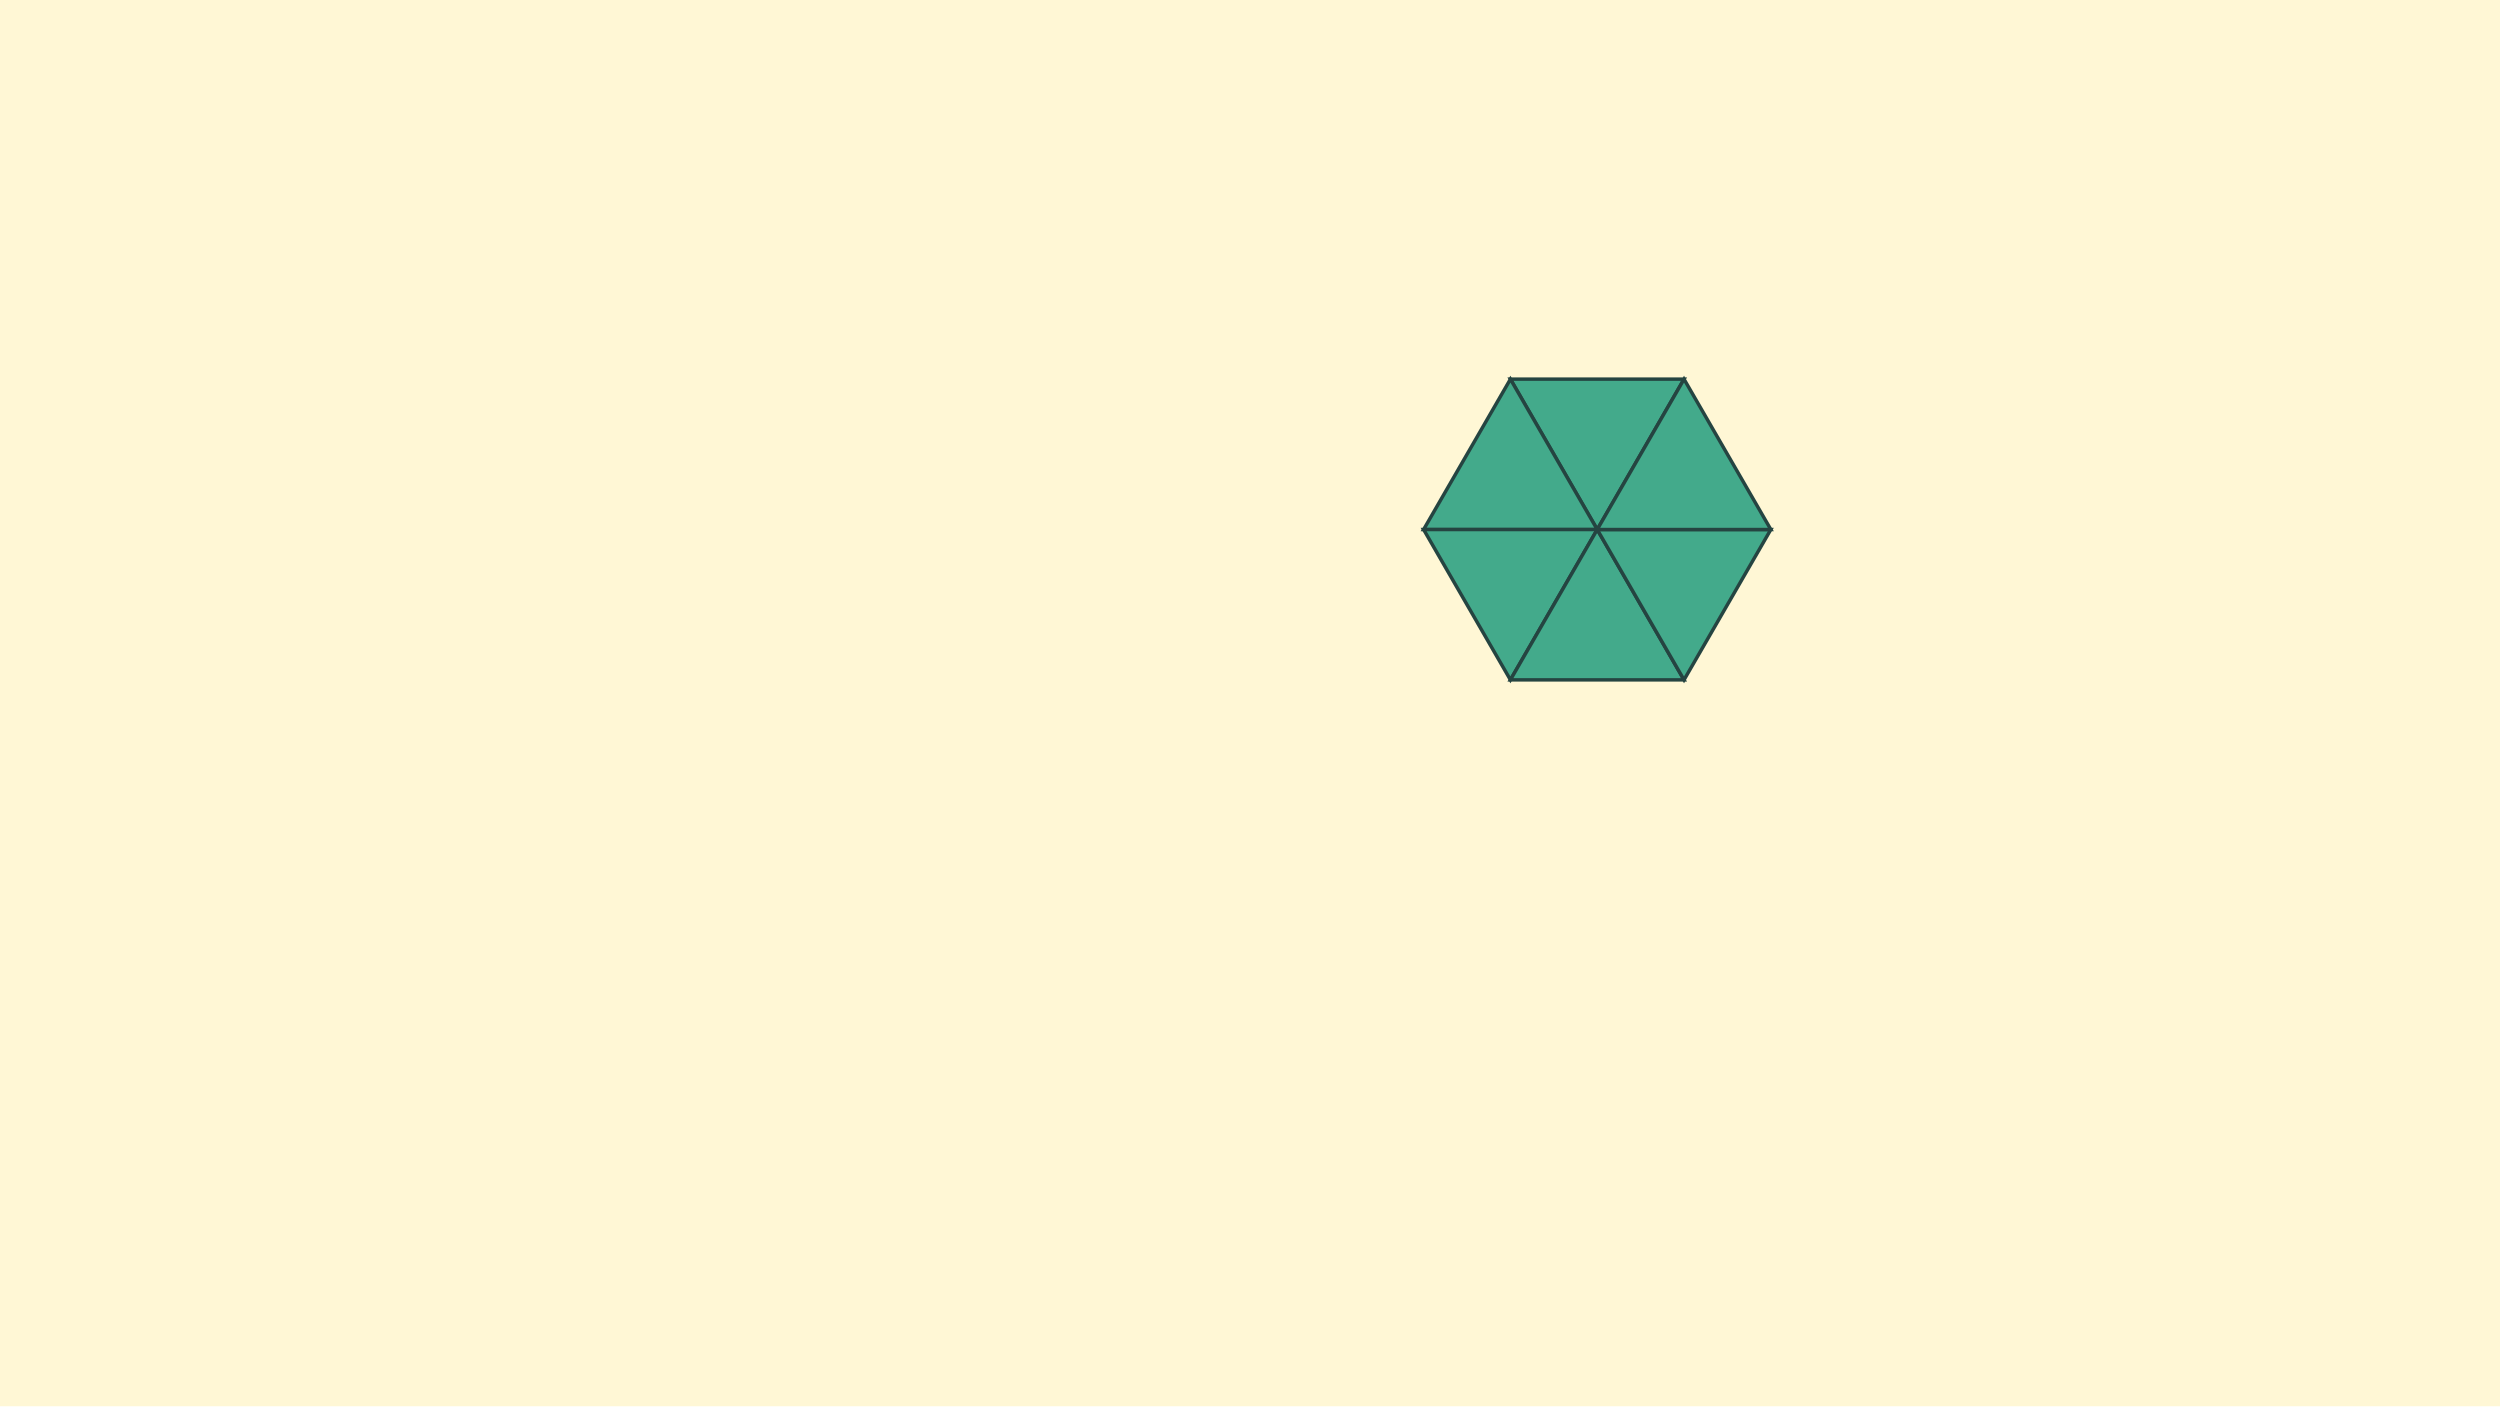
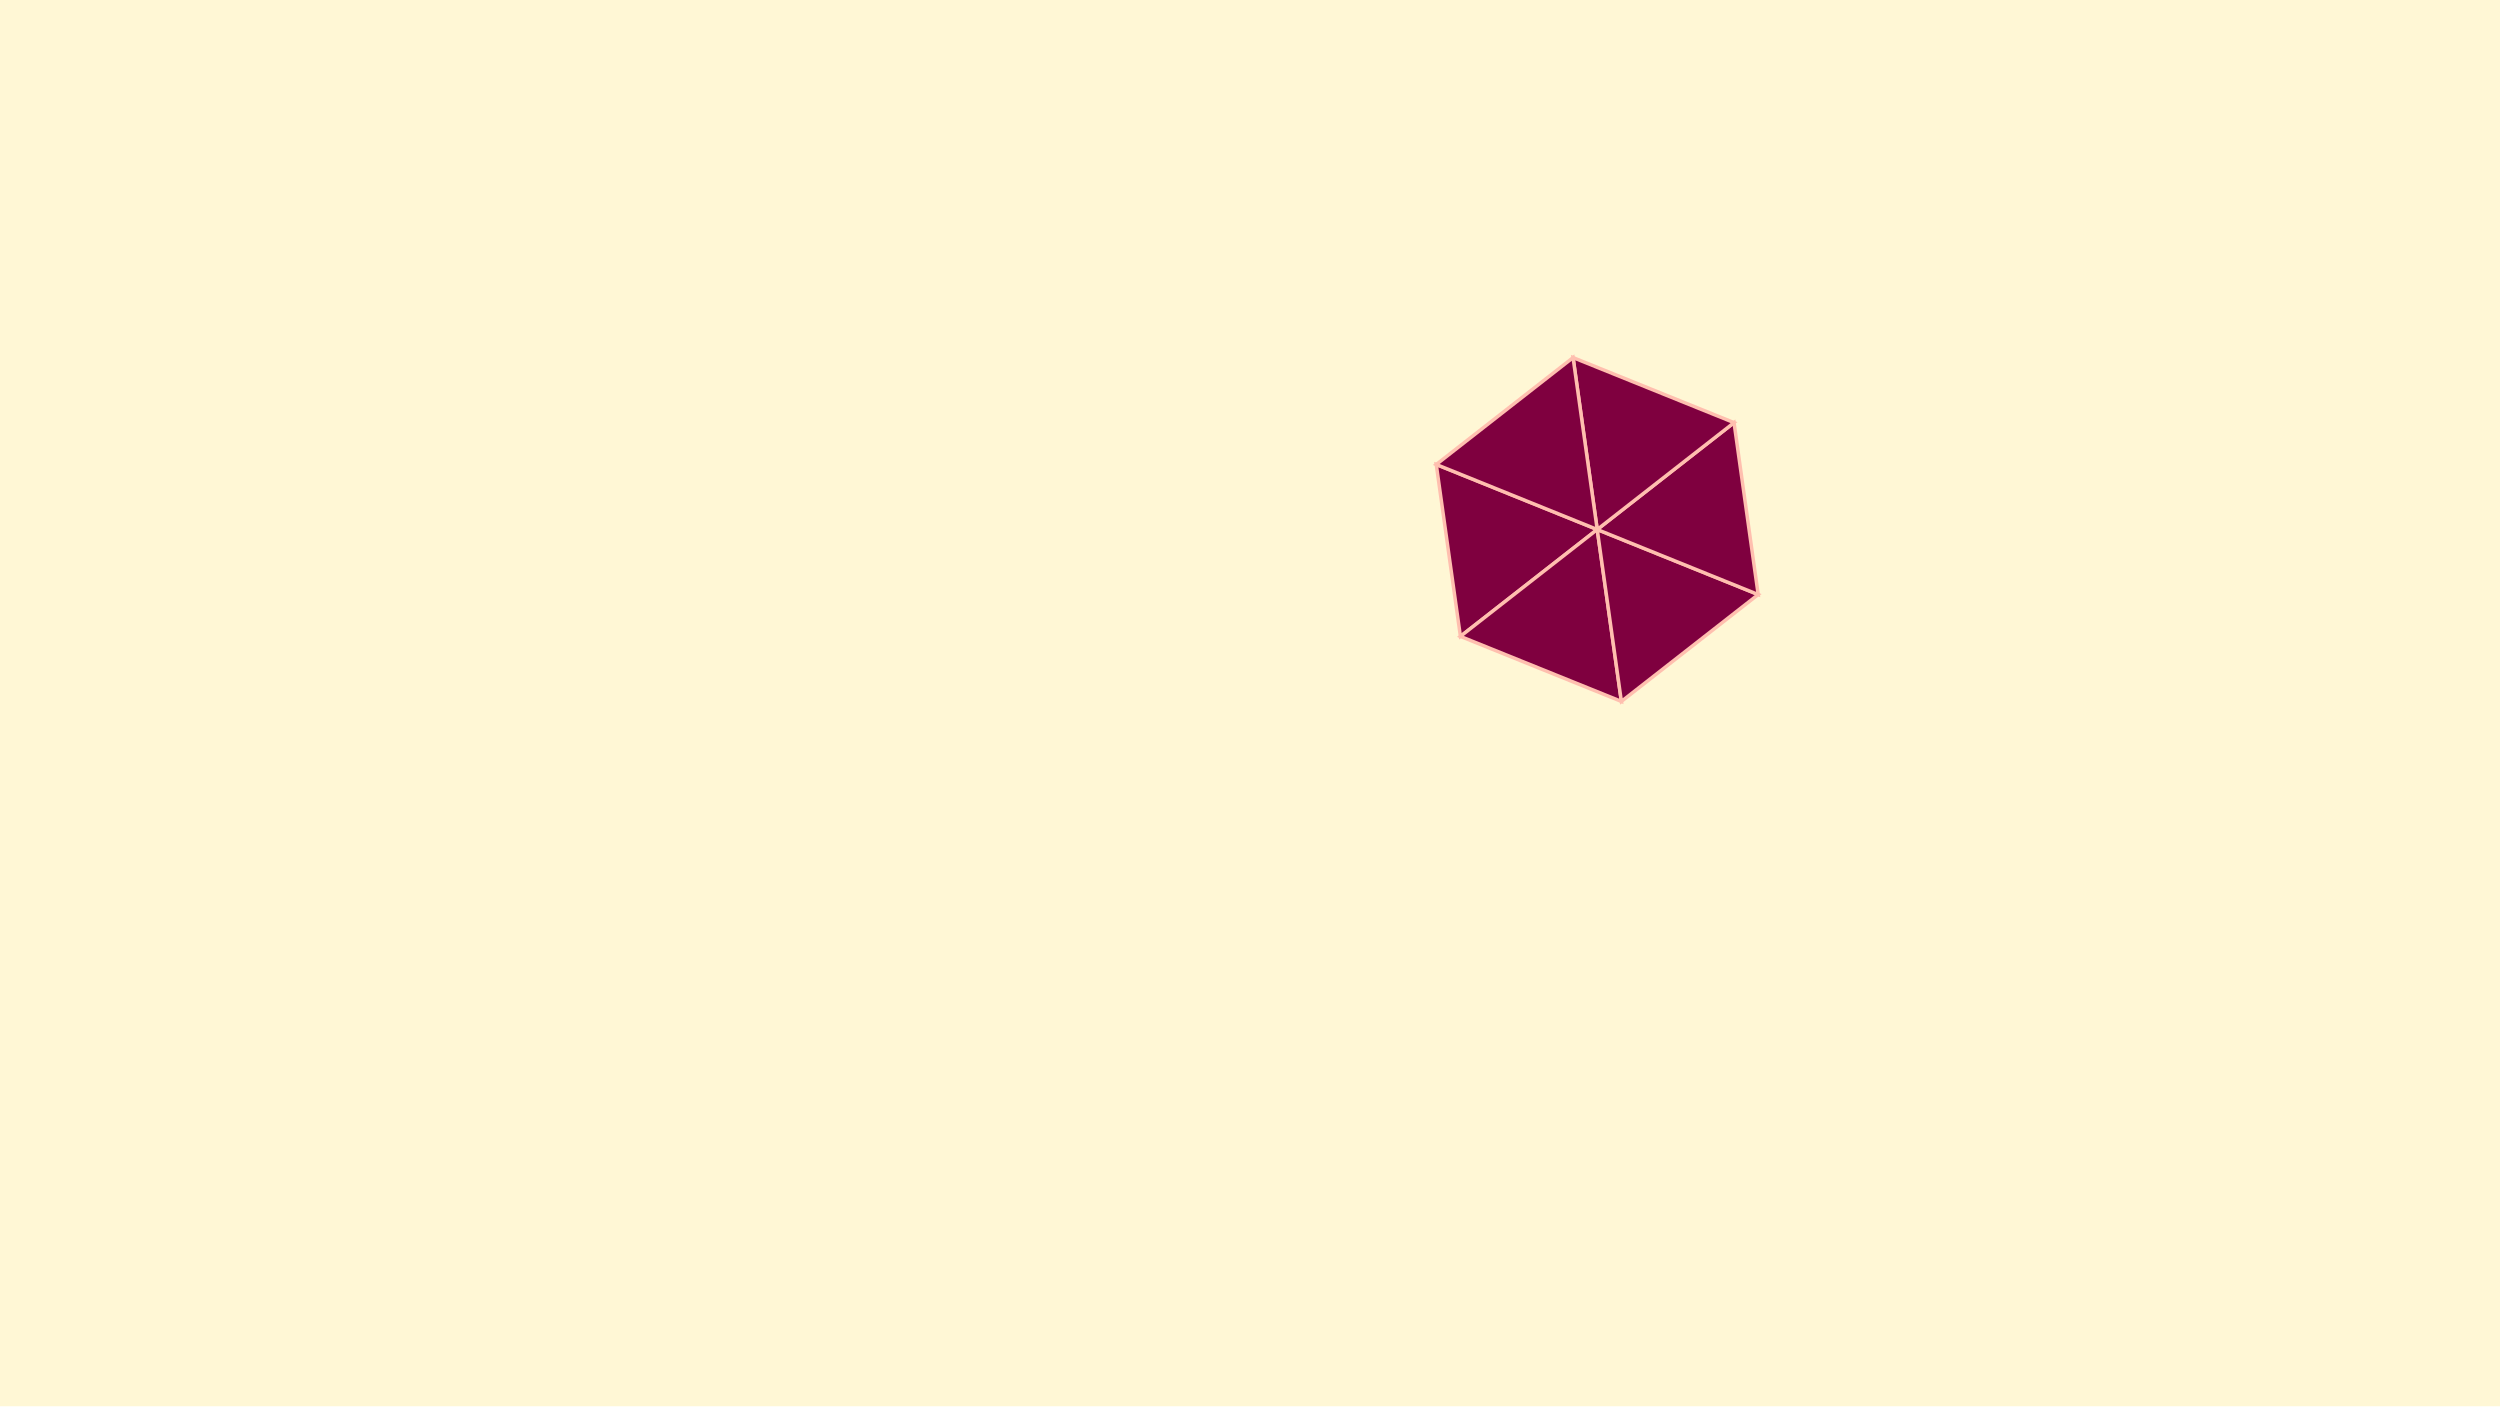
<svg xmlns="http://www.w3.org/2000/svg" viewBox="0 0 720 405">
  <rect x="0" y="0" width="720.0" height="405.0" stroke="none" fill="#FFF7D5" />
  <g transform="translate(360, 202.5) scale(1, -1) rotate(-0.0) translate(-0, -0)">
-     <g id="example" transform="translate(100.0, 50.0) rotate(-300.0) scale(100.0, 100.0)">
-       <g stroke-width="0.01" stroke-opacity="1.00" stroke="#254441" fill-opacity="1.00" fill="#43AA8B">
-         <path d="M 0 0 L 0.5 0 L 0.25 0.433 Z" />
+     <g id="example" transform="translate(100.0, 50.0) rotate(518.0) scale(100.0, 100.0)">
+       <g stroke-width="0.01" stroke-opacity="1.00" stroke="#FFBFAF" fill-opacity="1.00" fill="#7F003F">
+         <path d="M 0 0 L 0.5 -0 L 0.25 0.433 Z" />
        <path d="M 0 0 L 0.25 0.433 L -0.25 0.433 Z" />
        <path d="M 0 0 L -0.25 0.433 L -0.5 -0 Z" />
        <path d="M 0 0 L -0.5 -0 L -0.25 -0.433 Z" />
        <path d="M 0 0 L -0.25 -0.433 L 0.25 -0.433 Z" />
-         <path d="M 0 0 L 0.25 -0.433 L 0.5 0 Z" />
+         <path d="M 0 0 L 0.25 -0.433 L 0.5 -0 Z" />
      </g>
    </g>
  </g>
</svg>
